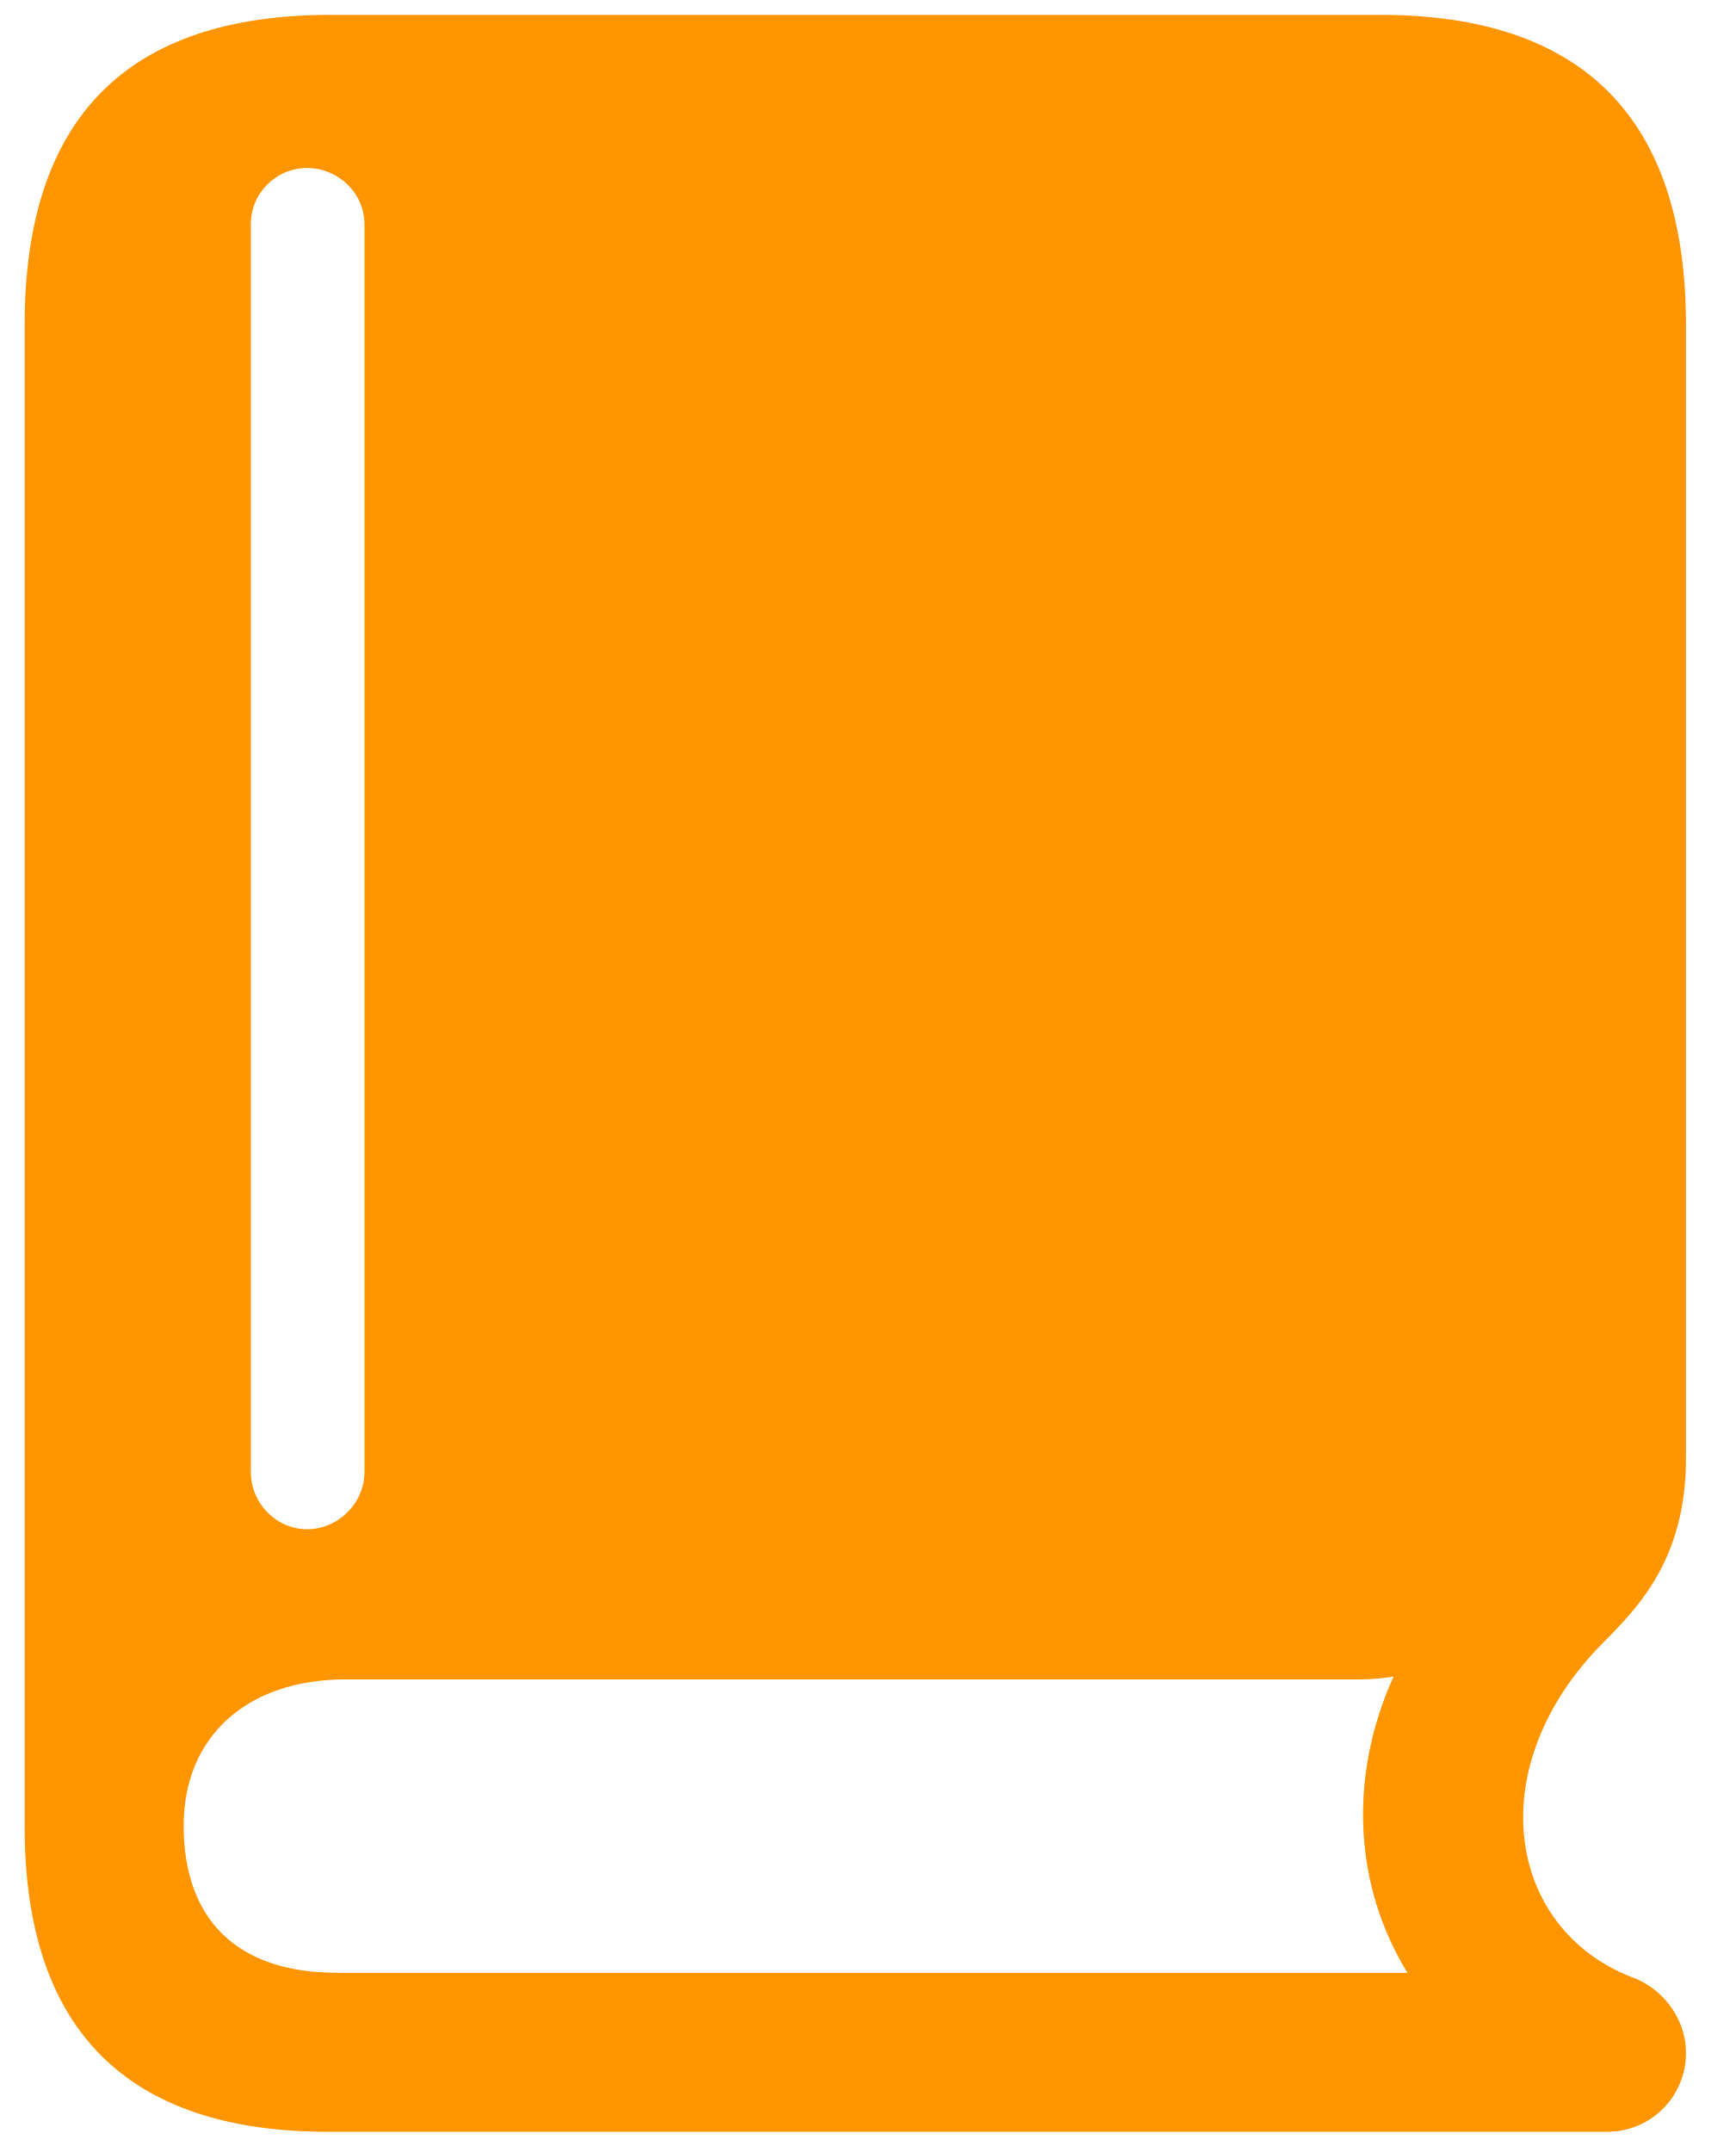
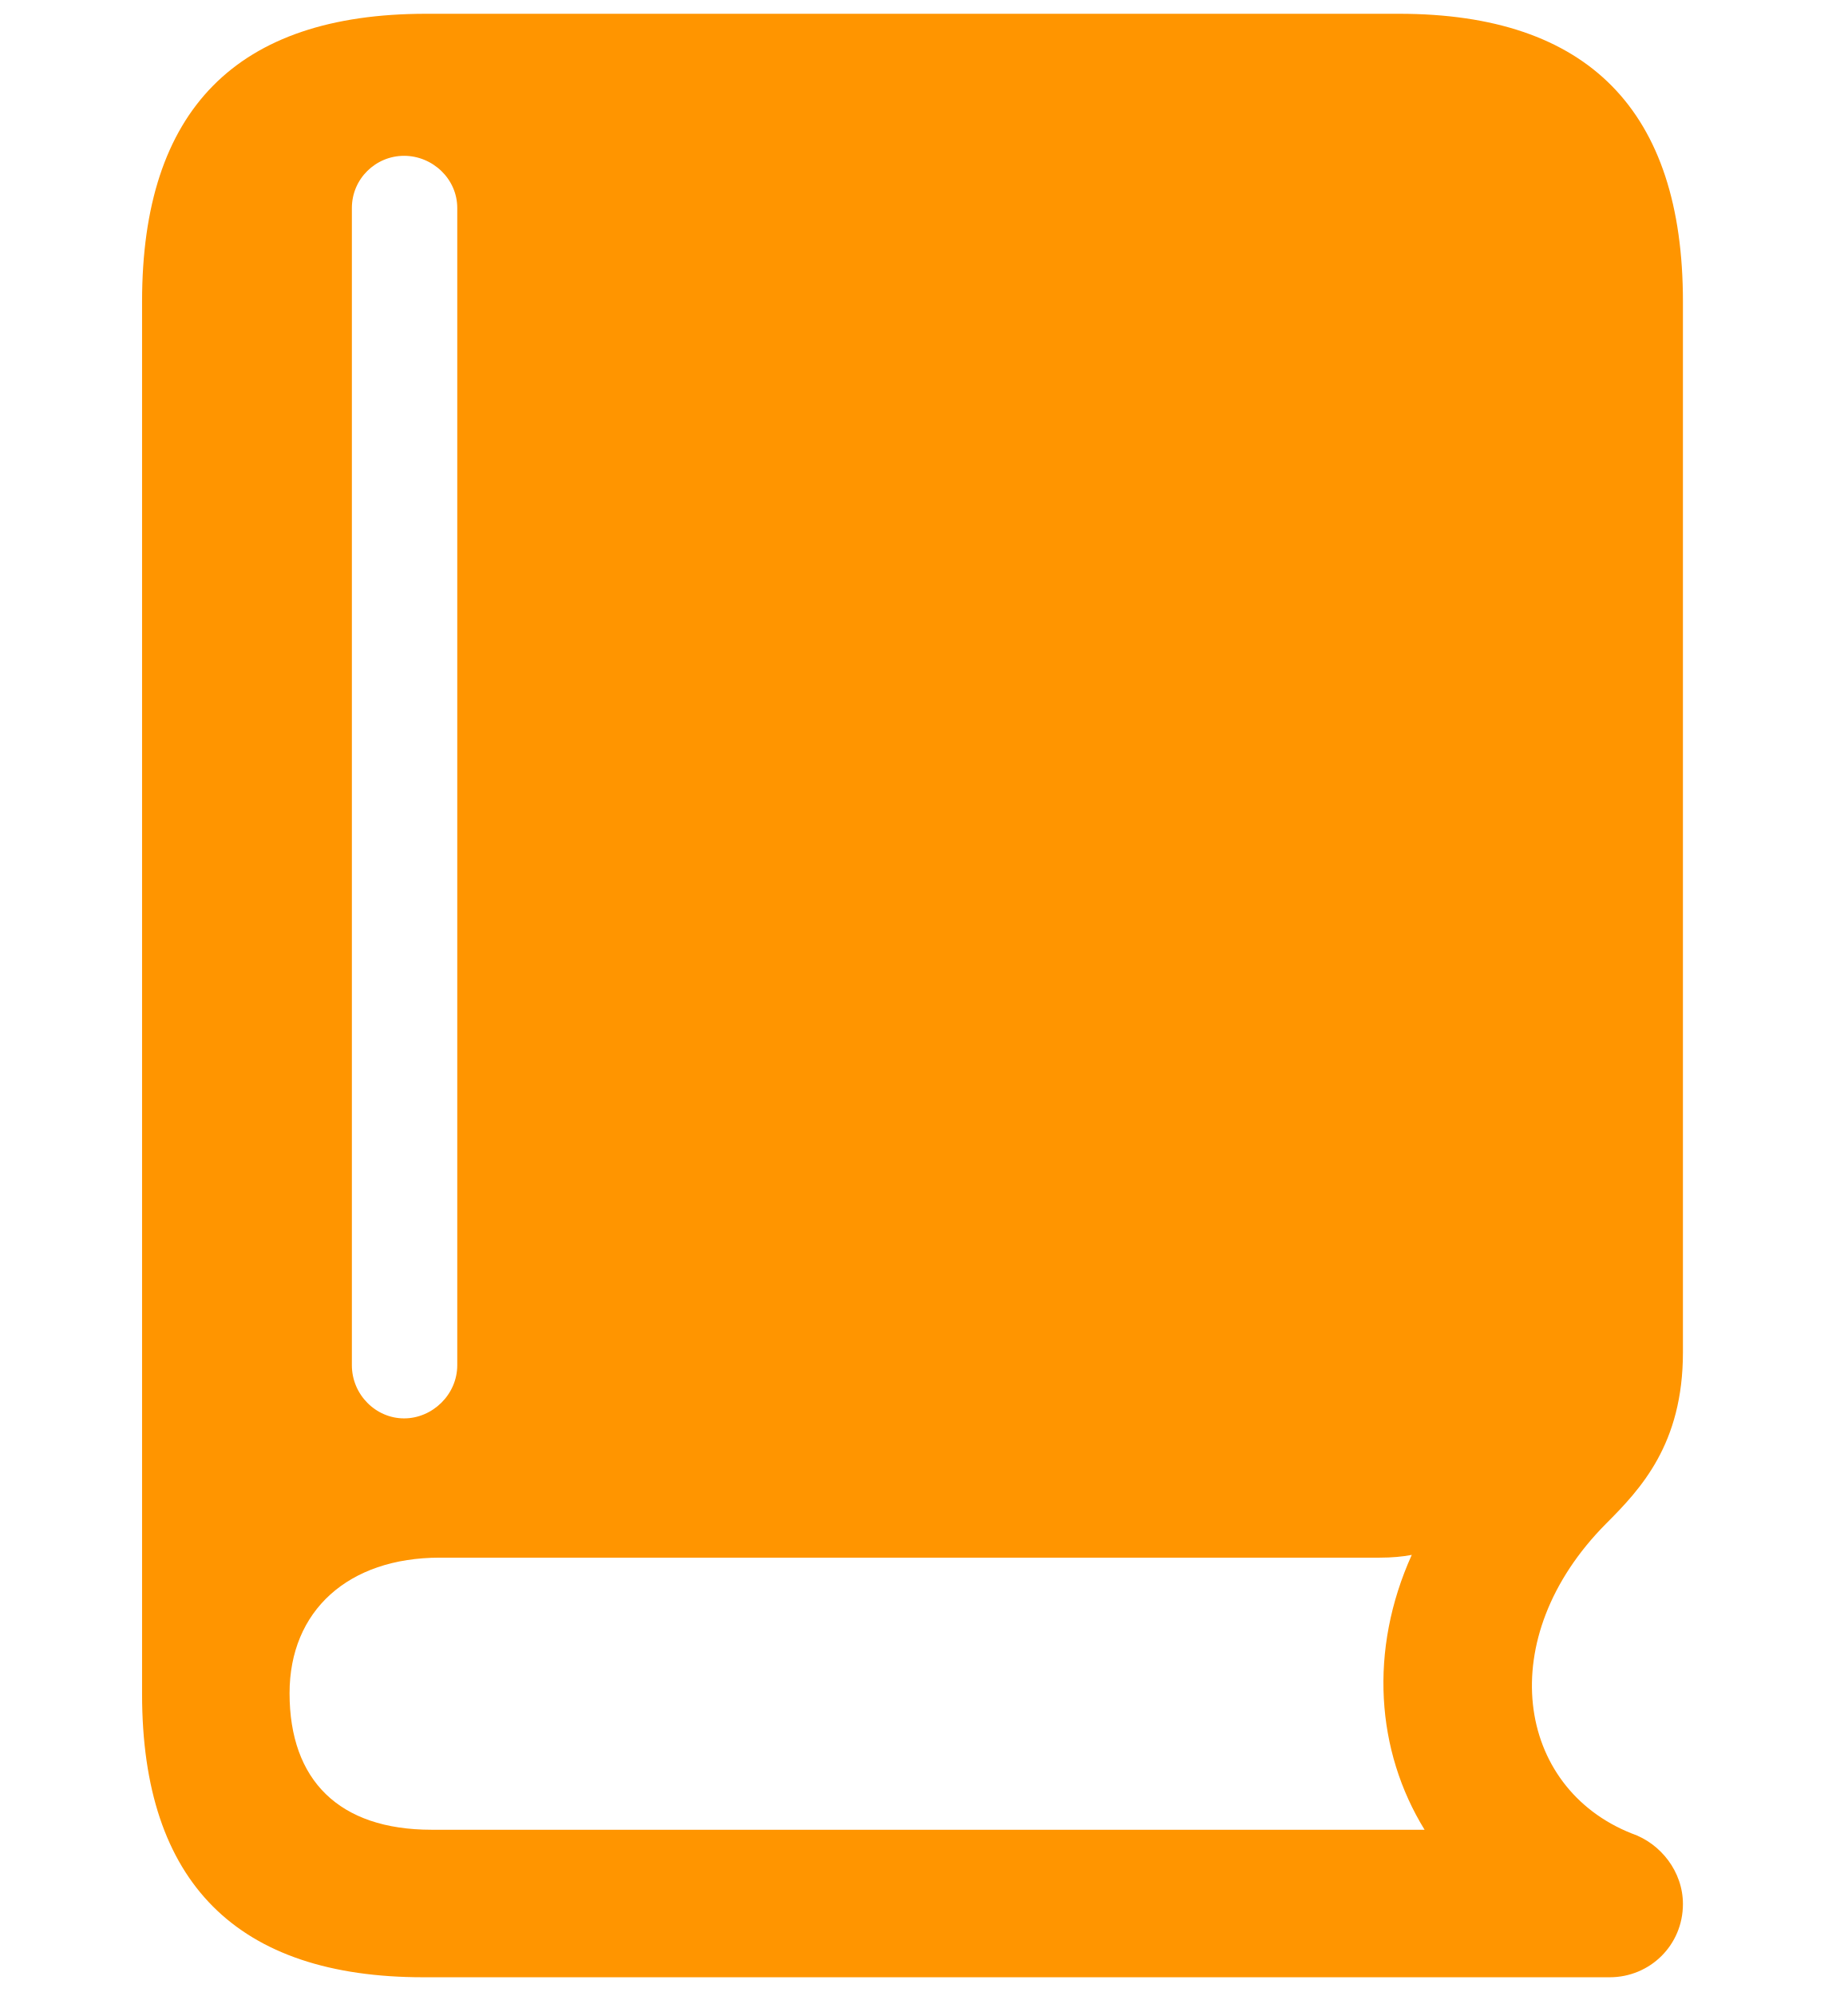
- <svg xmlns="http://www.w3.org/2000/svg" width="25" height="31" viewBox="0 0 25 31" fill="none">
+ <svg xmlns="http://www.w3.org/2000/svg" width="25" height="27" viewBox="0 0 25 31" fill="none">
  <path d="M4.724 30.709H23.152C23.778 30.709 24.29 30.211 24.29 29.571C24.29 29.073 23.949 28.631 23.493 28.475C21.7 27.763 21.33 25.444 23.095 23.665C23.636 23.124 24.29 22.427 24.29 21.004V4.682C24.29 1.723 22.825 0.214 19.879 0.214H4.767C1.821 0.214 0.355 1.708 0.355 4.682V26.312C0.355 29.243 1.835 30.709 4.724 30.709ZM4.852 28.418C3.415 28.418 2.646 27.65 2.646 26.298C2.646 25.017 3.557 24.192 4.98 24.192H19.58C19.765 24.192 19.936 24.177 20.078 24.149C19.409 25.629 19.523 27.194 20.277 28.418H4.852ZM4.425 22.029C3.984 22.029 3.614 21.659 3.614 21.203V3.231C3.614 2.776 3.984 2.42 4.425 2.42C4.866 2.42 5.251 2.776 5.251 3.231V21.203C5.251 21.659 4.866 22.029 4.425 22.029Z" fill="#FF9500" />
</svg>
